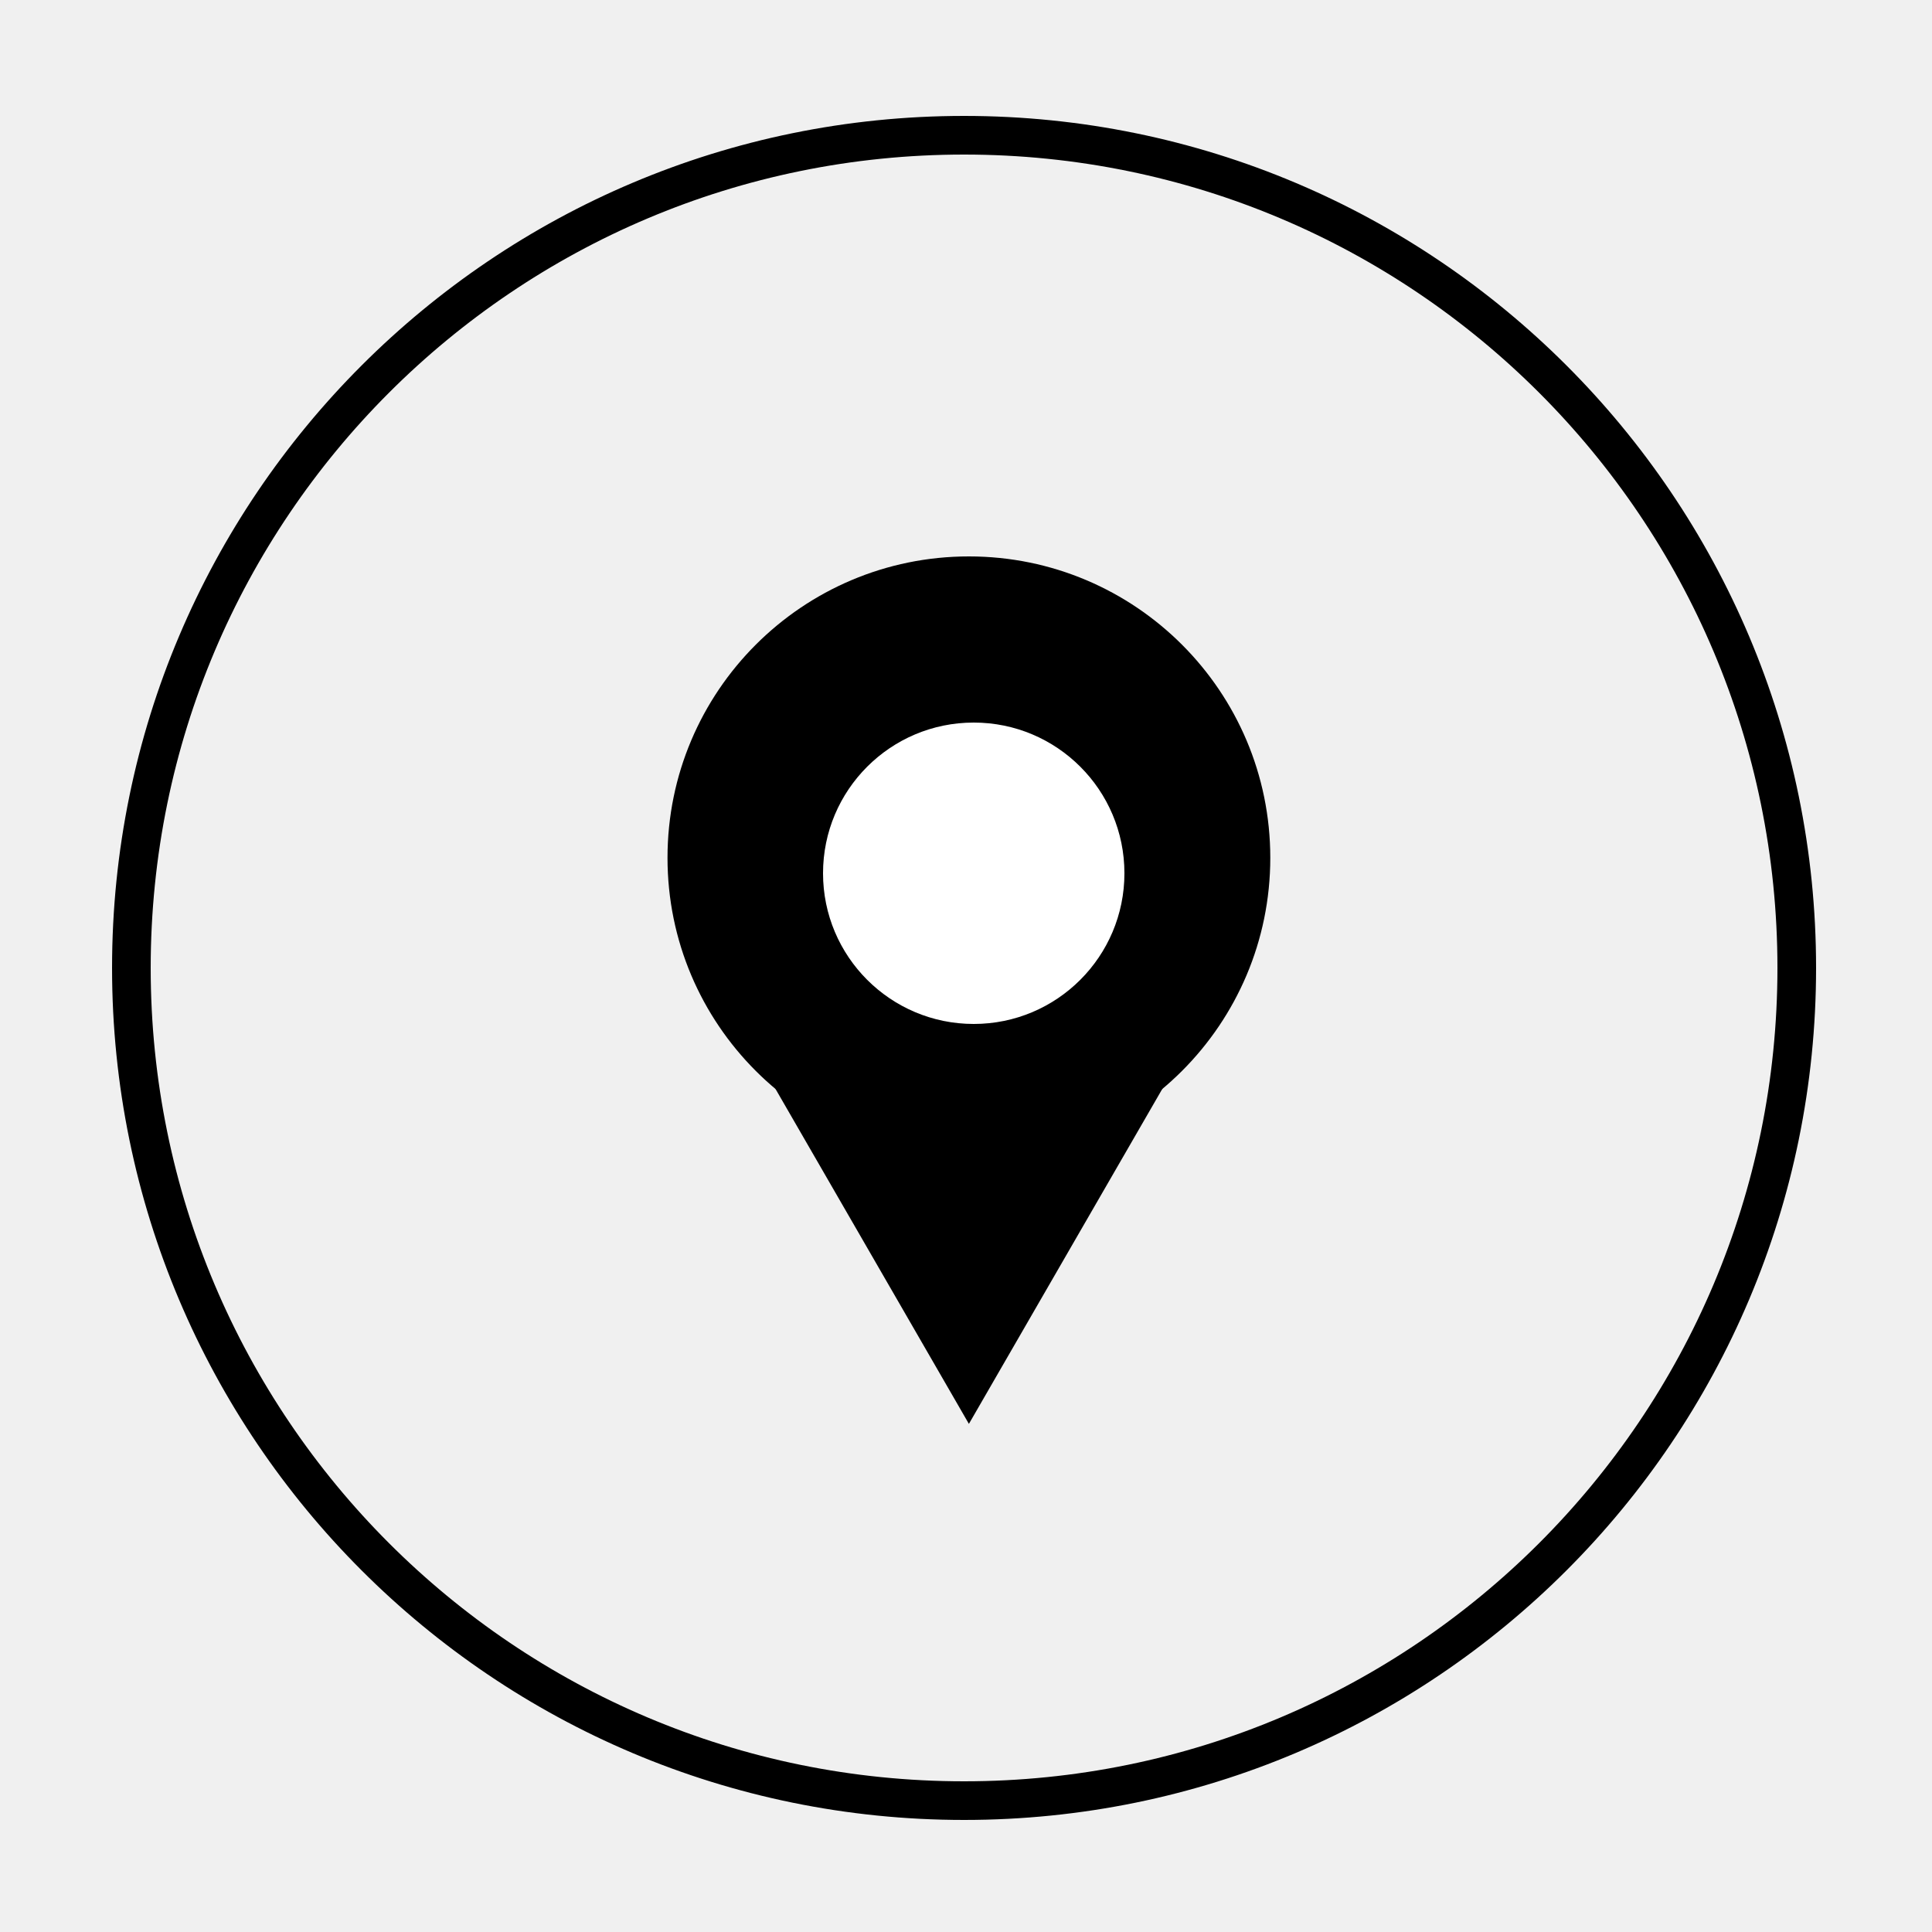
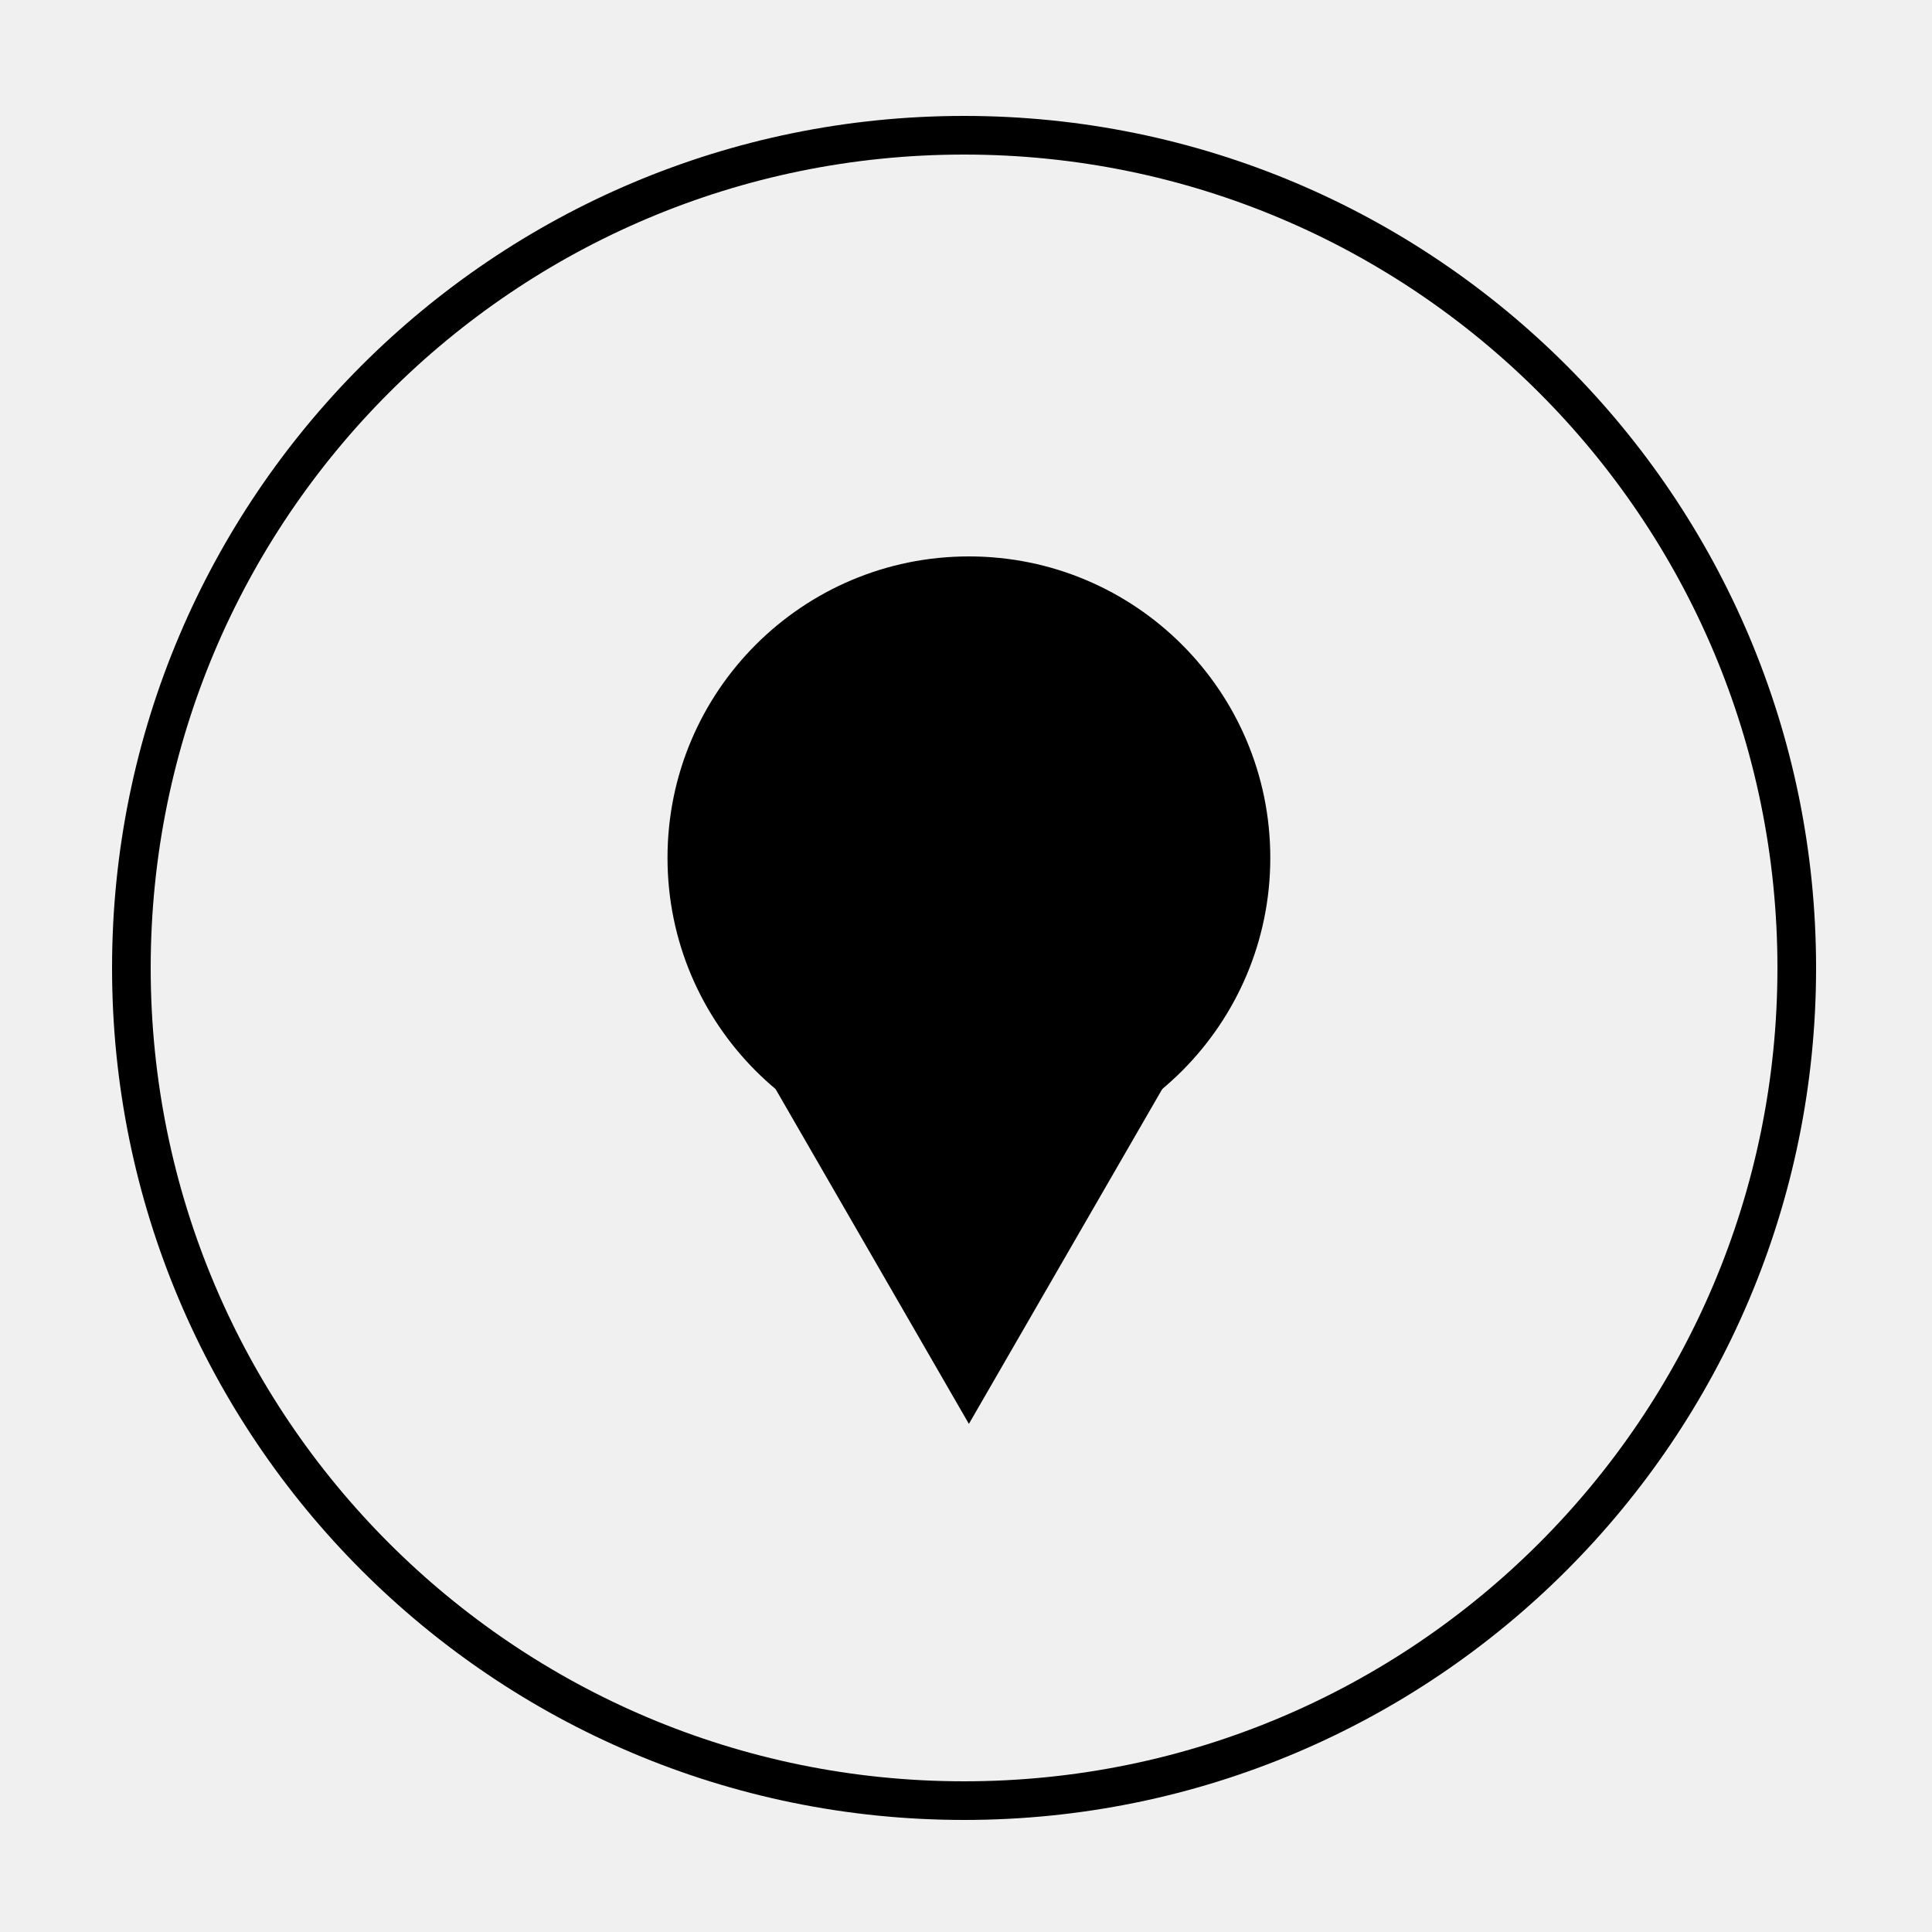
- <svg xmlns="http://www.w3.org/2000/svg" viewBox="0 0 500 500">
+ <svg xmlns="http://www.w3.org/2000/svg" class="icon-hover" viewBox="0 0 500 500">
  <defs>
    <style>.cls-1{fill:none;stroke:#000;stroke-miterlimit:10;stroke-width:10px;}.cls-2{fill:#fff;}</style>
  </defs>
  <g id="Ebene_4" data-name="Ebene 4">
    <circle class="cls-1" cx="249.5" cy="250.5" r="215.5" />
    <circle cx="250.75" cy="222" r="78" />
    <polygon points="250.75 368.5 303.58 277 197.92 277 250.75 368.5" />
-     <circle class="cls-2" cx="252" cy="226" r="39" />
+     <circle cx="252" cy="226" r="39" />
  </g>
</svg>
